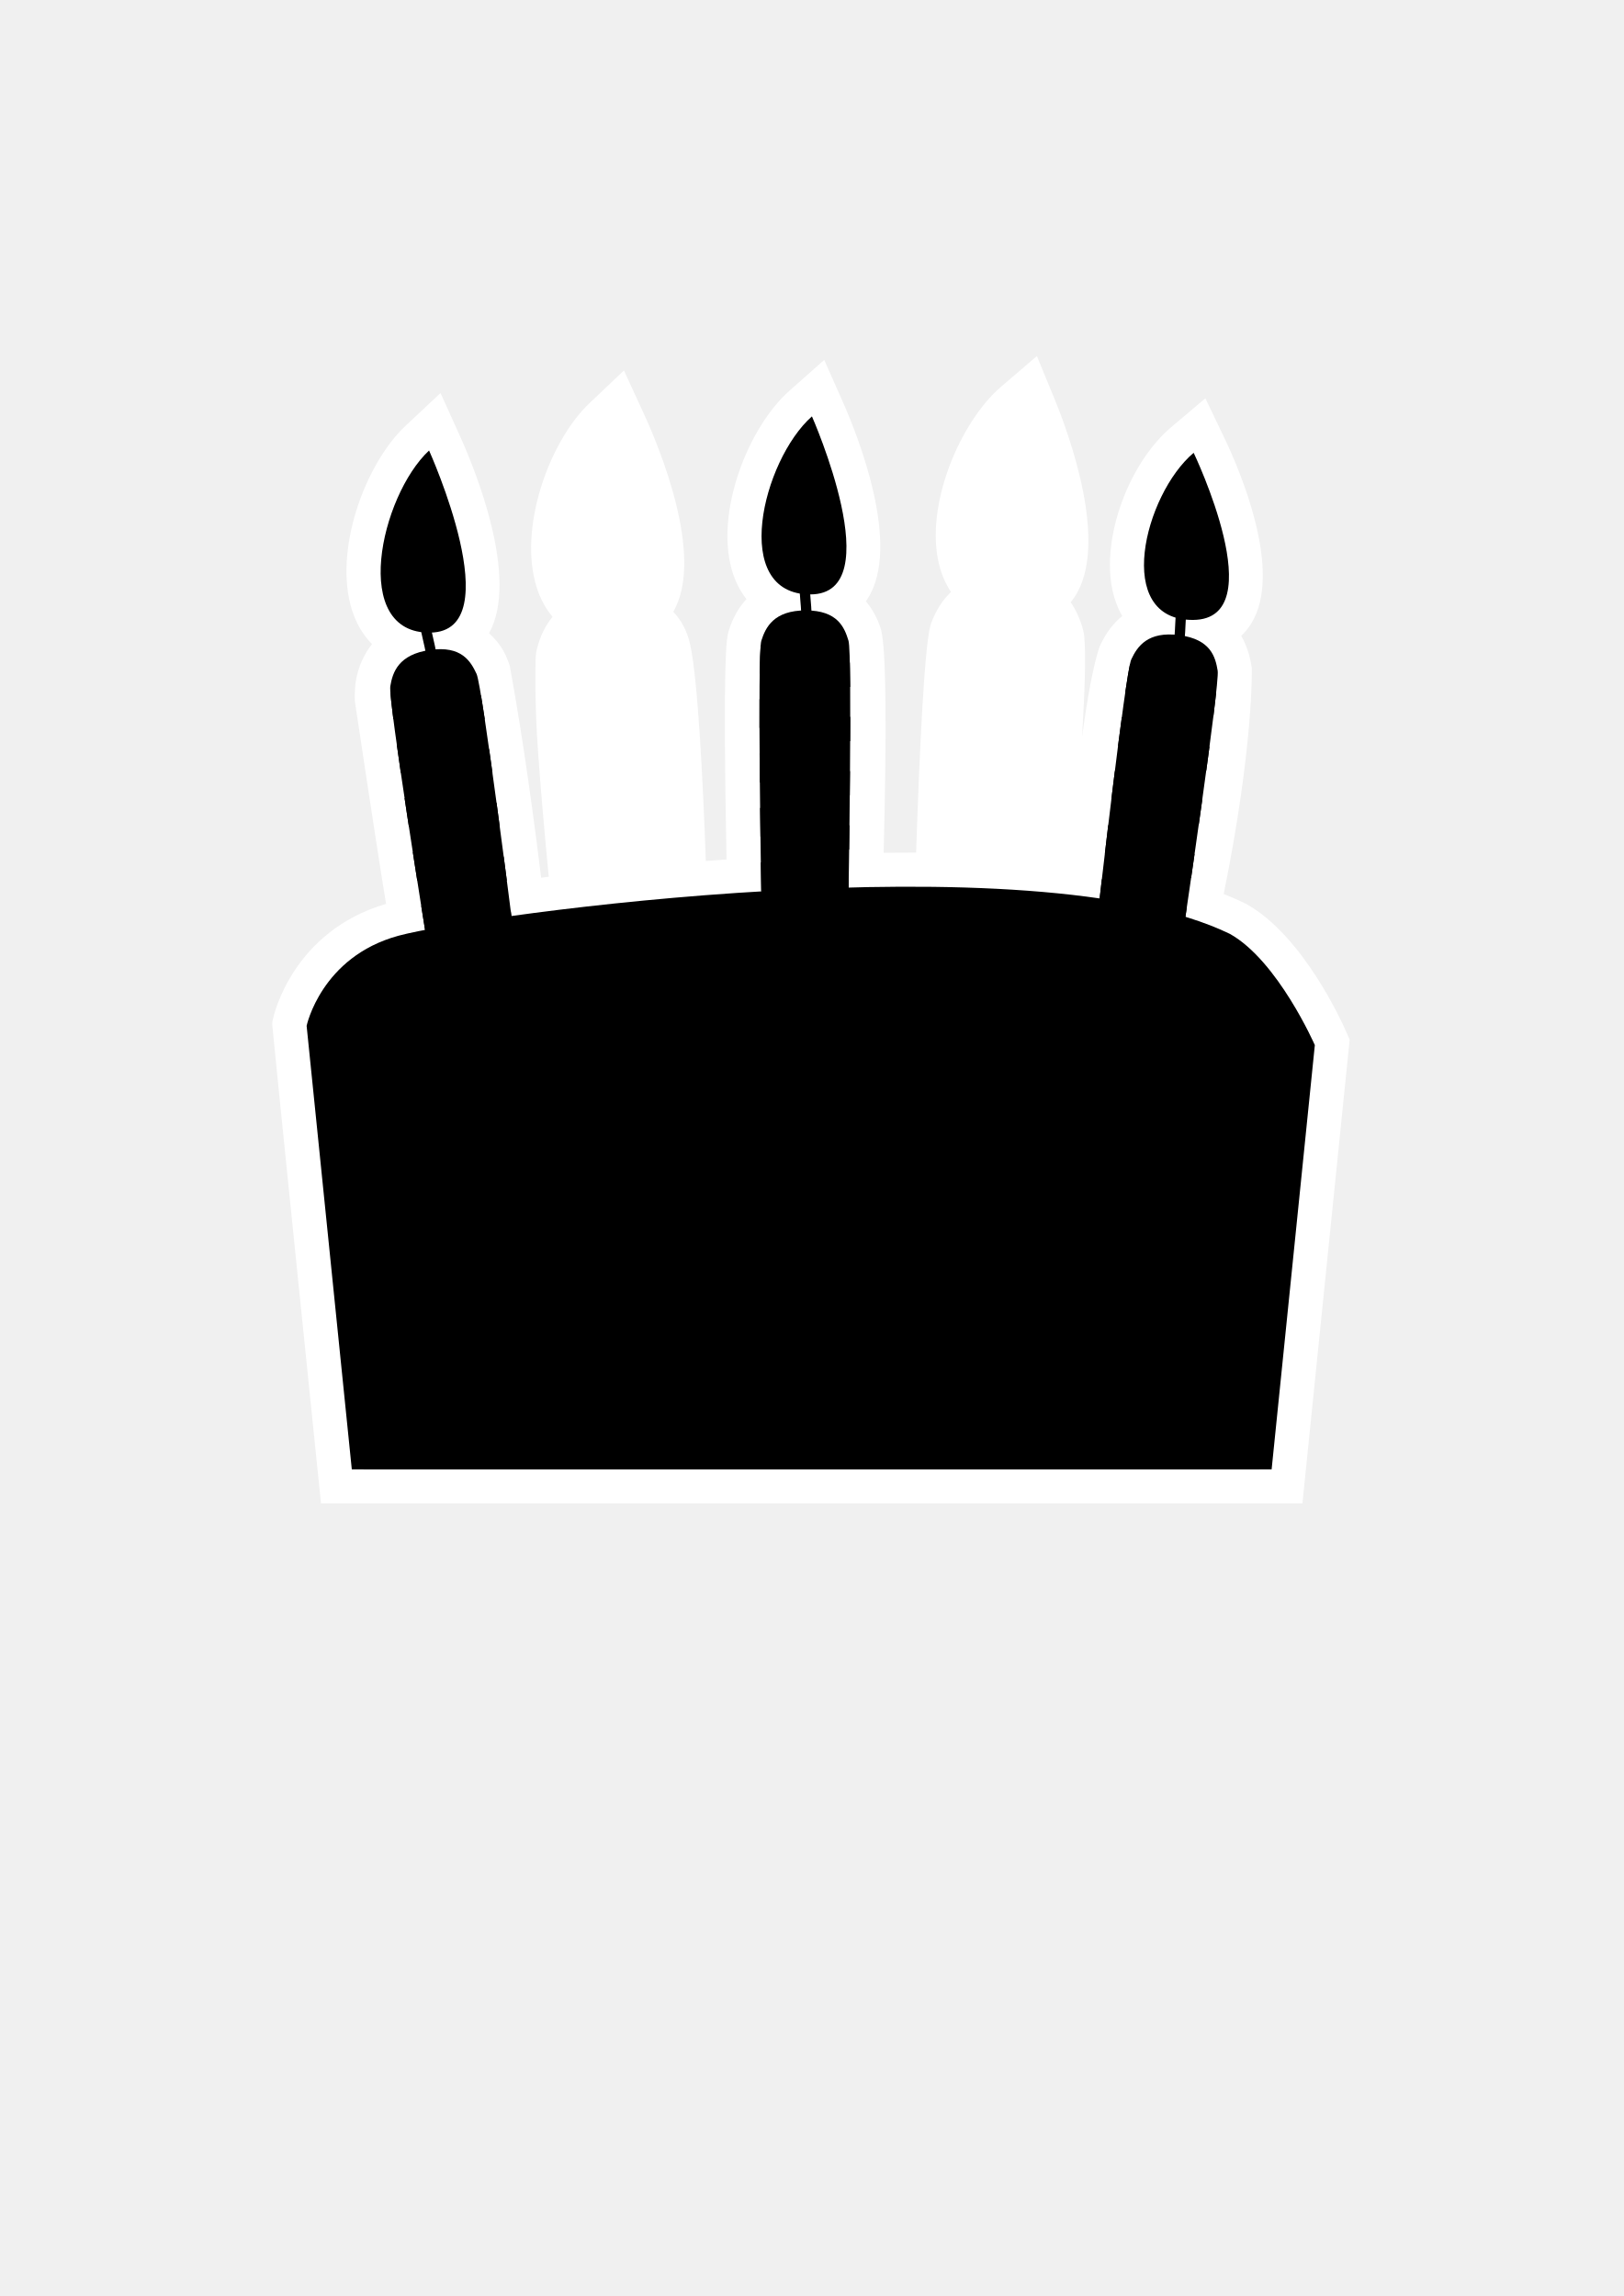
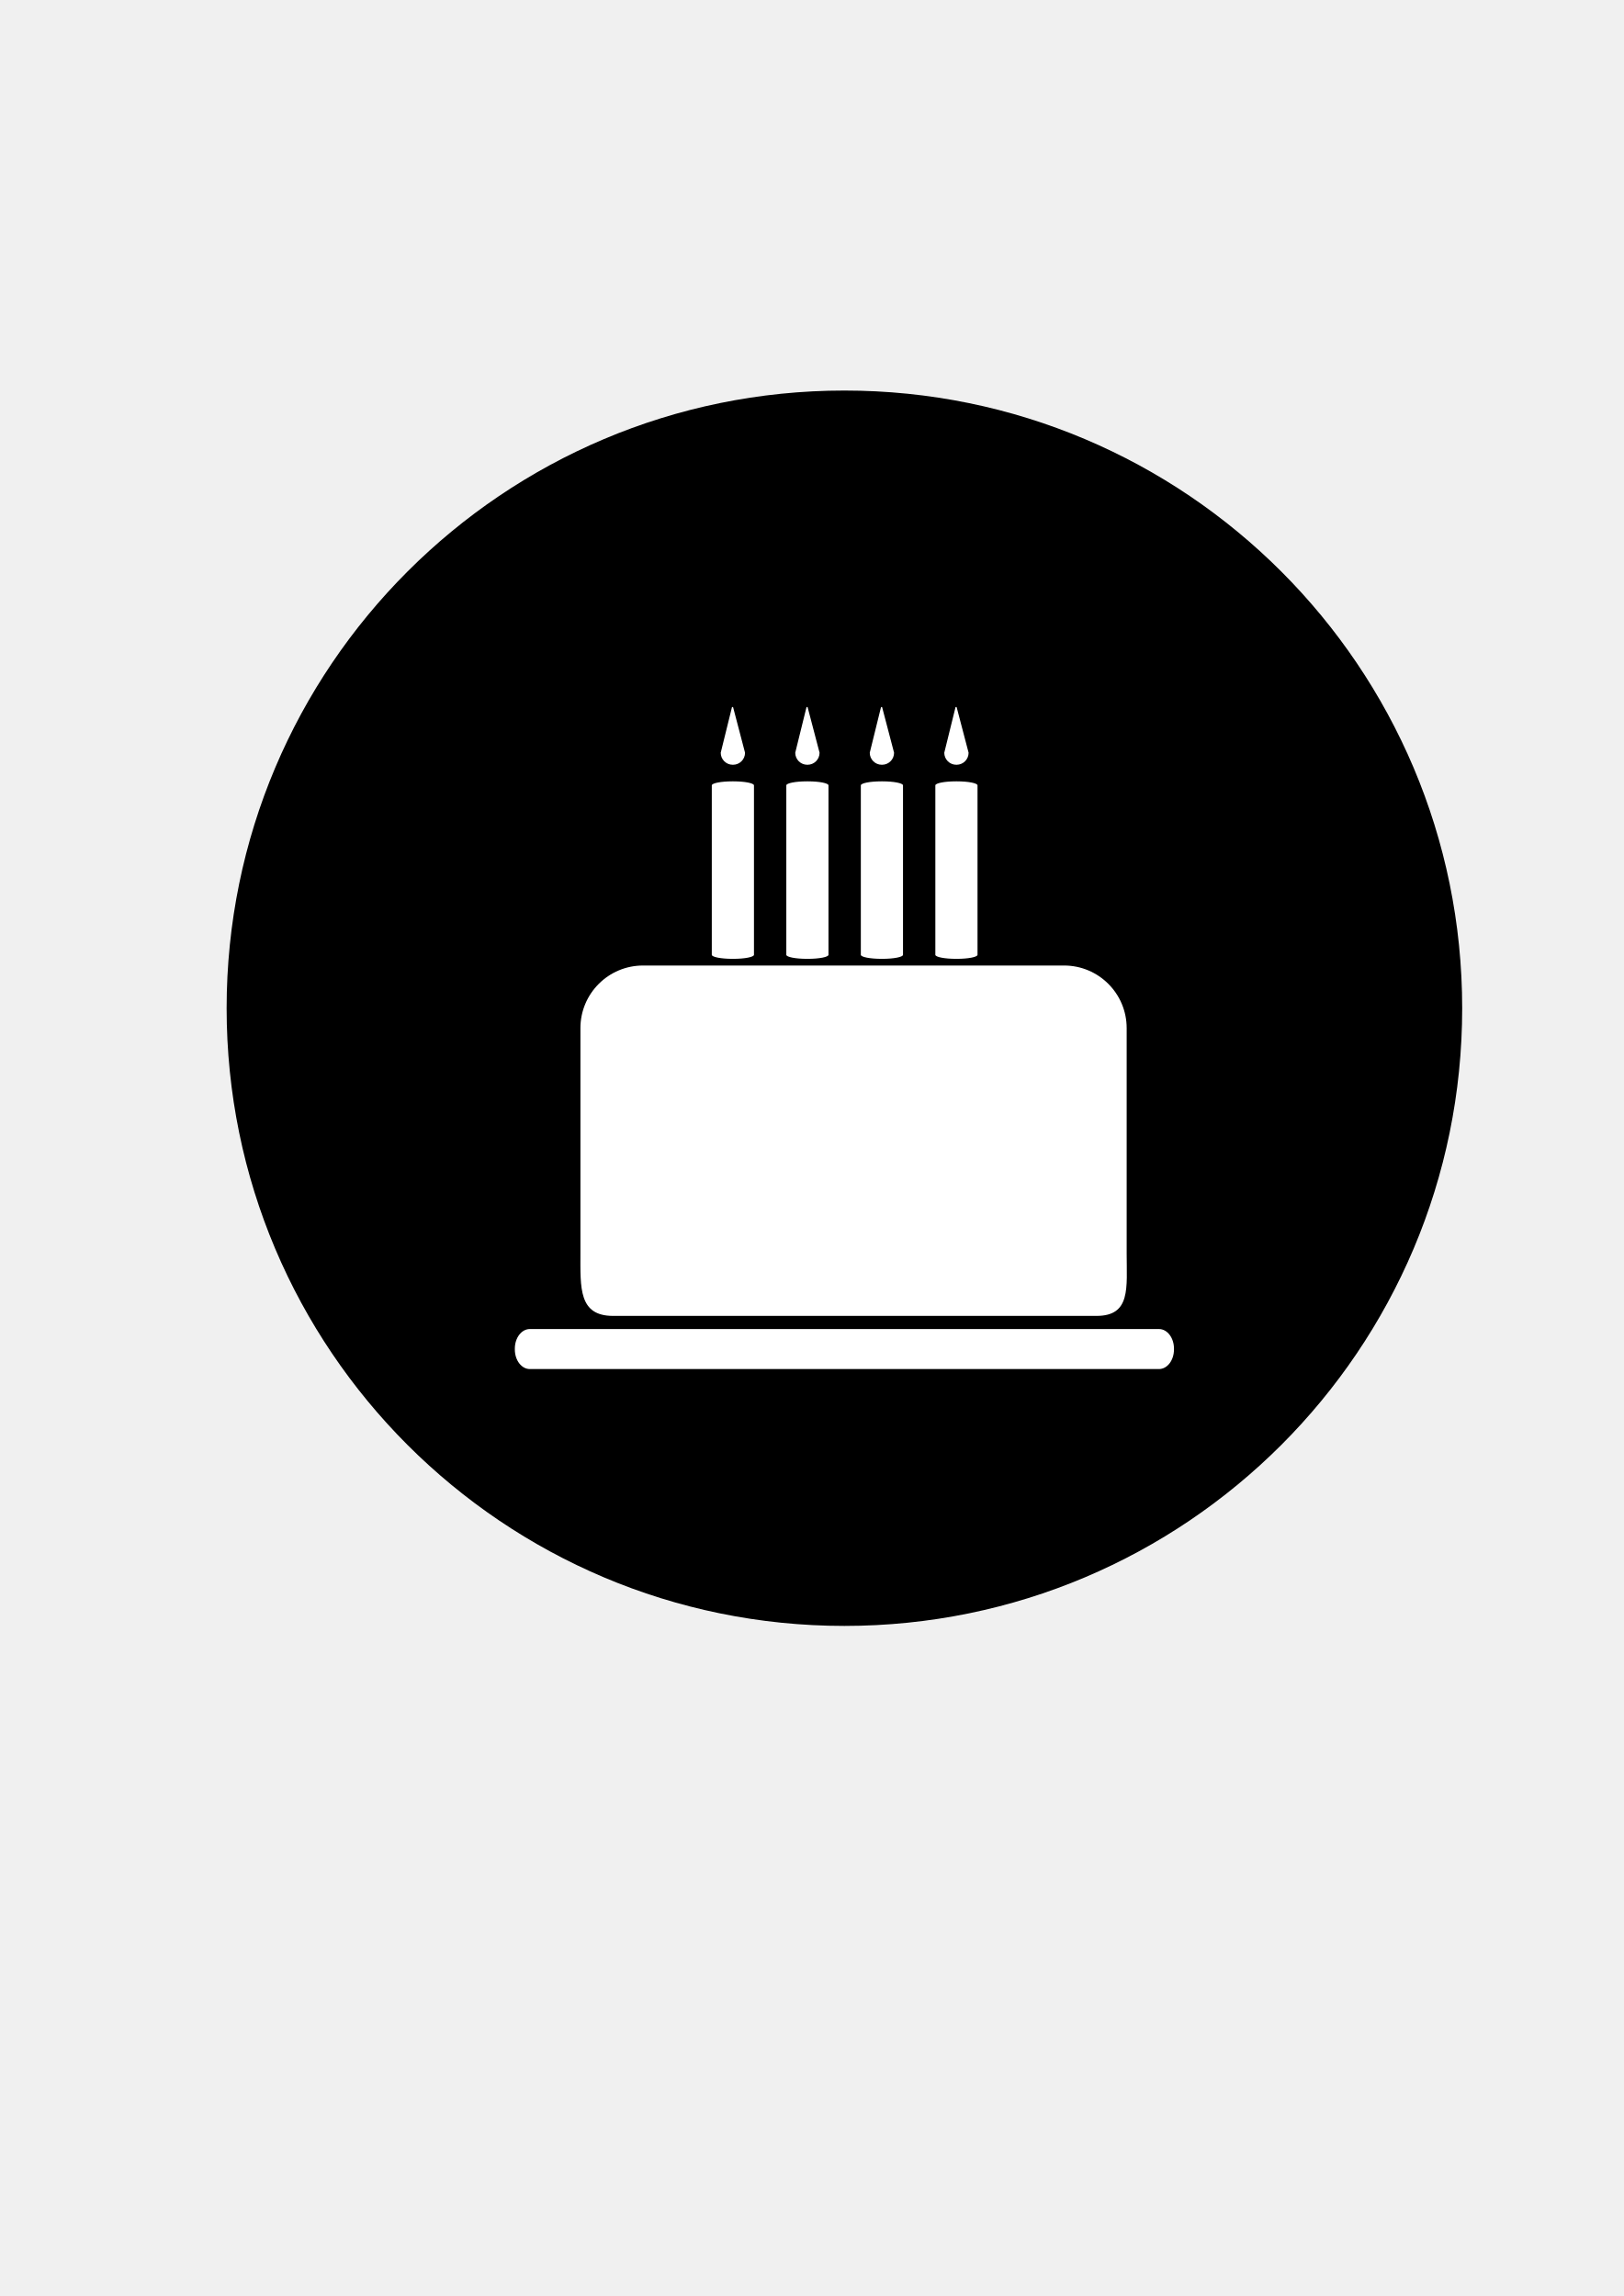
<svg xmlns="http://www.w3.org/2000/svg" version="1.1" x="0px" y="0px" viewBox="0 0 595.276 841.89" enable-background="new 0 0 595.276 841.89" xml:space="preserve">
  <g id="background">
</g>
  <g id="cake">
-     <path fill="#FFFFFF" d="M493.49,378.212c-1.555-3.554-15.792-35.053-36.432-46.656l-0.326-0.184l-0.338-0.164   c-2.429-1.18-5.029-2.308-7.767-3.384c11.033-54.321,10.305-82.832,10.305-82.832l-0.18-1.089c-0.68-4.105-1.92-7.682-3.695-10.739   c1.365-1.311,2.584-2.797,3.627-4.466c11.986-19.172-4.467-56.949-9.796-68.07l-6.98-14.569l-12.351,10.414   c-15.748,13.279-25.721,40.566-21.777,59.585c0.756,3.642,1.992,6.927,3.655,9.82c-3.042,2.464-5.81,5.893-8.014,10.614   l-0.349,0.747l-0.248,0.786c-2.064,6.555-4.105,17.298-6.109,32.118c1.11-18.602,1.365-30.795,0.779-36.874   c0,0-0.084-0.919-0.298-1.765c-0.745-3.376-2.579-7.706-4.663-10.669c0.432-0.53,0.852-1.074,1.244-1.649   c13.197-19.325-2.072-60.486-7.067-72.641l-6.569-15.986l-13.125,11.245c-15.041,12.886-27.979,43.416-22.779,64.989   c0.928,3.846,2.437,7.292,4.427,10.282c-2.848,2.684-5.351,6.31-7.196,11.182l-0.314,0.94c-2.284,7.868-4.088,47.406-5.291,83.447   c-3.899-0.013-7.871,0.004-11.906,0.051c1.095-43.565,0.915-70.361-0.538-79.692l-0.383-2.042   c-1.306-4.299-3.188-7.562-5.599-10.482c0.185-0.26,0.372-0.516,0.548-0.786c12.705-19.513-3.588-60.101-8.885-72.075l-6.92-15.647   l-12.803,11.349c-14.995,13.292-27.195,44.184-21.078,65.631c1.169,4.099,2.998,7.703,5.368,10.741   c-2.652,2.828-4.914,6.559-6.464,11.468l-0.164,0.565c-0.604,2.28-2.163,8.175-0.687,83.423c-2.52,0.176-5.049,0.361-7.59,0.556   c-0.996-27.909-2.832-66.035-5.726-79.327c-1.048-4.817-3.184-8.877-6.198-12.063c11.679-20.183-5.269-60.608-10.793-72.613   l-7.298-15.86l-12.663,12.02c-14.818,14.065-26.216,45.979-19.29,67.637c1.314,4.109,3.281,7.694,5.781,10.682   c-2.49,3.002-4.528,6.892-5.768,11.929c-0.421,1.709-0.458,3.279-0.485,5.908c0,0-0.328,13.985,0.91,31.223   c0.85,12.296,2.23,28.428,3.948,46.239c-0.931,0.116-1.862,0.231-2.787,0.349c-4.483-36.622-8.611-61.855-11.381-76.981   c0,0,0.066-0.553-0.97-3.038c-0.673-1.64-2.09-5.39-6.745-9.616c11.214-20.271-5.222-60.24-10.604-72.157l-7.19-15.919   l-12.748,11.942c-15.033,14.083-26.633,46.075-19.655,67.81c1.569,4.889,4.062,9.035,7.291,12.303   c-2.641,3.338-4.996,7.867-5.939,13.58c-0.196,1.181-0.5,4.25-0.375,7.25c0,0,8.231,54.998,11.464,74.424   c-34.207,10.05-41.144,40.734-41.422,42.055c0,0-0.253,0.736-0.308,1.942c-0.025,0.548,0.105,1.226,0.168,1.989   c0.098,2.214,17.706,173.868,17.706,173.868H477.49l17.318-170.061L493.49,378.212z" />
+     <circle cx="309.573" cy="369.695" r="226.489" />
    <g>
-       <g>
-         <path d="M187.958,339.612c-3.217,3.359-28.684,7.929-31.622,4.526c0,0-14.087-87.403-13.243-92.511     c0.844-5.108,2.973-11.648,14.556-13.307c11.583-1.658,14.928,4.202,17.066,8.78     C176.854,251.678,187.958,339.612,187.958,339.612z" />
-         <path d="M157.3,165.184c-17.939,16.806-28.981,67.26,0.479,66.782C187.253,231.488,157.3,165.184,157.3,165.184z" />
-         <path d="M156.755,185.284c-12.551,11.353-20.289,45.449,0.309,45.115C177.665,230.064,156.755,185.284,156.755,185.284z" />
-         <path d="M156.409,201.396c-8.719,7.102-14.125,28.395,0.163,28.163C170.864,229.327,156.409,201.396,156.409,201.396z" />
-         <path d="M154.466,221.382c-1.644,3.58-0.453,8.7,0.699,13.66c0.359,1.553,0.698,3.022,0.947,4.388l3.73-0.609     c-0.257-1.436-0.597-2.935-0.965-4.514c-1.008-4.327-2.147-9.21-0.897-12.004C158.189,220.843,156.157,219.097,154.466,221.382z" />
-         <path d="M176.346,254.988c-11.234,1.967-24.146,0.247-33.251-1.626c0.119,2.077,0.519,5.693,1.112,10.328     c8.154,1.432,19.484,1.97,33.525,0.104C177.231,260.465,176.764,257.485,176.346,254.988z" />
-         <path d="M179.317,274.648c-11.463,2.044-24.697,0.221-33.864-1.699c0.457,3.272,0.96,6.775,1.49,10.412     c8.161,1.442,19.521,1.991,33.611,0.119C180.137,280.46,179.723,277.497,179.317,274.648z" />
-         <path d="M148.319,292.646c0.519,3.464,1.049,6.964,1.578,10.427c8.122,1.419,19.384,1.952,33.329,0.114     c-0.387-2.907-0.785-5.868-1.186-8.837C170.62,296.363,157.459,294.556,148.319,292.646z" />
-         <path d="M151.327,312.372c0.564,3.646,1.112,7.152,1.624,10.427c8.059,1.382,19.159,1.89,32.864,0.104     c-0.355-2.733-0.742-5.702-1.153-8.833C173.368,316.015,160.406,314.256,151.327,312.372z" />
-         <path d="M154.419,332.117c0.757,4.782,1.344,8.453,1.658,10.418c5.416,0.905,12.174,1.415,20.15,1.111     c5.563-1.144,10.44-2.686,11.731-4.035c0,0-0.272-2.156-0.74-5.811C176.101,335.655,163.413,333.963,154.419,332.117z" />
-       </g>
-       <g>
-         <path d="M311.066,328.382c-3.66,2.87-29.518,3.784-31.944,0c0,0-1.56-88.518,0-93.455c1.56-4.938,4.593-11.109,16.294-11.109     c11.701,0,14.184,6.273,15.65,11.109C312.533,239.761,311.066,328.382,311.066,328.382z" />
-         <path d="M297.668,152.676c-18.209,16.142-30.068,65.28-0.604,65.28C326.541,217.956,297.668,152.676,297.668,152.676z" />
-         <path d="M296.797,172.312c-12.733,10.897-21.023,44.1-0.424,44.1C316.978,216.412,296.797,172.312,296.797,172.312z" />
-         <path d="M296.082,186.951c-8.267,7.075-13.649,28.632-0.274,28.632C309.185,215.583,296.082,186.951,296.082,186.951z" />
-         <path d="M294.667,206.599c-2.136,3.311-1.682,8.549-1.243,13.621c0.135,1.589,0.262,3.091,0.316,4.477l3.779-0.074     c-0.051-1.457-0.176-2.99-0.316-4.605c-0.384-4.425-0.82-9.421,0.813-12.009C298.428,206.593,296.664,204.577,294.667,206.599z" />
-         <path d="M311.564,242.966c-11.4,0.355-23.939-3.176-32.686-6.321c-0.177,2.074-0.293,5.71-0.363,10.382     c7.869,2.572,19.008,4.711,33.172,4.854C311.664,248.514,311.623,245.498,311.564,242.966z" />
-         <path d="M311.719,262.849c-11.637,0.399-24.479-3.28-33.281-6.479c-0.012,3.303-0.011,6.841,0,10.517     c7.874,2.584,19.041,4.737,33.254,4.881C311.707,268.719,311.715,265.727,311.719,262.849z" />
-         <path d="M278.482,276.272c0.023,3.502,0.052,7.042,0.085,10.545c7.839,2.556,18.912,4.679,32.976,4.836     c0.029-2.933,0.057-5.92,0.08-8.915C300.031,283.113,287.259,279.458,278.482,276.272z" />
-         <path d="M278.665,296.225c0.042,3.69,0.086,7.239,0.131,10.553c7.781,2.509,18.696,4.584,32.517,4.76     c0.035-2.756,0.074-5.752,0.111-8.908C299.969,302.954,287.386,299.378,278.665,296.225z" />
-         <path d="M278.928,316.208c0.072,4.843,0.132,8.56,0.166,10.551c5.232,1.662,11.851,3.125,19.789,3.955     c5.668-0.344,10.715-1.181,12.184-2.332c0,0,0.037-2.174,0.09-5.857C299.889,322.783,287.569,319.313,278.928,316.208z" />
-       </g>
-       <g>
-         <path d="M434.24,338.603c-4.004,2.368-29.76-0.095-31.672-4.163c0,0,9.988-87.967,12.18-92.658     c2.19-4.692,6.002-10.416,17.604-8.891c11.6,1.525,13.242,8.069,14.068,13.055C447.244,250.93,434.24,338.603,434.24,338.603z" />
-         <path d="M437.615,166.03c-18.111,15.27-29.672,61.474-0.207,61.283C466.885,227.122,437.615,166.03,437.615,166.03z" />
-         <path d="M436.861,184.469c-12.666,10.312-20.752,41.533-0.152,41.399C457.313,225.735,436.861,184.469,436.861,184.469z" />
-         <path d="M436.266,197.7c-8.383,6.823-13.732,27.482-0.102,27.394C449.797,225.006,436.266,197.7,436.266,197.7z" />
-         <path d="M433.852,215.721c-2.549,3.004-2.781,8.256-3.008,13.343c-0.074,1.593-0.143,3.099-0.271,4.48l3.758,0.419     c0.139-1.451,0.215-2.987,0.285-4.606c0.195-4.438,0.416-9.448,2.373-11.802C437.582,216.205,436.096,213.976,433.852,215.721z" />
-         <path d="M445.863,253.98c-11.348-1.133-23.318-6.268-31.58-10.527c-0.447,2.033-1.035,5.623-1.715,10.247     c7.467,3.576,18.232,7.147,32.258,9.136C445.24,259.494,445.594,256.498,445.863,253.98z" />
-         <path d="M443.426,273.714c-11.588-1.122-23.842-6.443-32.152-10.763c-0.441,3.275-0.9,6.782-1.371,10.429     c7.471,3.589,18.262,7.178,32.336,9.173C442.65,279.531,443.051,276.566,443.426,273.714z" />
-         <path d="M408.725,282.691c-0.434,3.476-0.865,6.989-1.289,10.466c7.438,3.556,18.141,7.104,32.065,9.092     c0.41-2.904,0.826-5.863,1.24-8.829C429.199,292.281,417.012,286.994,408.725,282.691z" />
-         <path d="M406.305,302.497c-0.438,3.664-0.855,7.189-1.244,10.48c7.387,3.501,17.94,6.982,31.619,8.956     c0.395-2.727,0.822-5.691,1.272-8.817C426.549,311.947,414.541,306.759,406.305,302.497z" />
-         <path d="M403.961,322.345c-0.559,4.81-0.982,8.502-1.211,10.48c4.973,2.331,11.344,4.643,19.105,6.501     c5.666,0.397,10.777,0.226,12.385-0.724c0,0,0.318-2.15,0.854-5.796C423.889,331.596,412.125,326.549,403.961,322.345z" />
-       </g>
-       <path d="M450.934,342.452c-72.52-35.226-276.32-7.072-304.881,0.668c-28.317,7.743-33.639,33.028-33.639,33.028l16.562,162.635    h337.224l15.84-155.559C482.039,383.225,468.521,352.34,450.934,342.452z" />
-       <g>
-         <path d="M425.73,418.092c-42.09-8.229-74.645,6.171-108.713,0c-34.308-6.173-57.816,7.543-101.301,0     c-36.022-6.201-79.989-2.208-94.445-0.591l2.769,27.905c7.028-0.911,21.869-0.873,52.991,2.858     c62.513,7.542,63.18-1.372,88.652,0c25.432,1.371,89.256,8.229,123.868,0c22.926-5.409,59.309-3.707,81.488-1.906l2.478-24.985     C461.551,422.185,445.189,421.922,425.73,418.092z" />
-         <path d="M397.51,478.438c-40.834-6.172-48.289,7.543-93.086,0c-45.196-7.543-58.859,10.972-106.215,0     c-34.95-8.009-60.089-4.327-71.065-1.753l1.989,20.04c12.434-1.143,31.565-1.065,58.566,3.656     c54.436,9.601,66.746-3.428,118.996,0c52.035,3.43,71.535-8.228,113.102,0c24.742,4.938,38.539,3.95,45.648,2.37l2.24-22.575     C449.73,481.384,422.129,482.18,397.51,478.438z" />
-         <path d="M393.949,519.582c-56.547-8.914-51.324,5.486-97.844,0c-46.824-5.486-54.048,6.857-103.667,0     c-26.638-3.658-47.572-3.413-61.275-2.388l2.142,21.589h328.564l1.727-17.404C453.904,523.414,432.465,525.71,393.949,519.582z" />
-         <path d="M157.577,385.176c59.964,10.972,48.452-5.486,96.886,0c48.142,5.486,82.861-7.543,134.636,0     c31.768,4.66,66.123,3.562,87.807,2.043c0,0-13.564,0.154-19.324-7.846c-4.918-6.928-4.789-23.27-11.416-27     c-6.691-3.324-8.746,14.5-24.92,11.5c-16.227-3-13.914-25.358-21.557-26.5c-8.779-1.311-11.986,11.5-27.742,10.5     c-15.773-1-13.746-12.781-21.361-13c-7.355-0.211-7.441,19.25-24.174,19c-16.736-0.25-18.809-13.994-30.039-13.5     c-10.715,0.471-6.548,34.5-32.577,35c-26.015,0.5-21.907-35.011-31.858-34c-9.158,0.932-10.96,16.5-27.315,18.5     c-16.32,2-20.001-11.894-28.663-10.5c-11.596,1.869-8.505,20.875-22.246,24.5c-13.686,3.625-17.3-11.086-22.039-6.75     c-2.747,2.524-2.319,4-5.325,9.625c-1.794,3.708-8.767,3.576-8.767,3.576C123.863,380.116,135.765,381.218,157.577,385.176z" />
-         <path d="M215.716,418.092c43.485,7.543,66.993-6.173,101.301,0c34.068,6.171,66.623-8.229,108.713,0     c19.459,3.83,35.82,4.094,47.787,3.281l3.389-34.154c-21.684,1.519-56.039,2.617-87.807-2.043     c-51.775-7.543-86.494,5.486-134.636,0c-48.435-5.486-36.922,10.972-96.886,0c-21.813-3.958-33.714-5.06-39.994-4.852     l3.688,37.177C135.727,415.884,179.694,411.891,215.716,418.092z" />
-         <path d="M389.551,448.265c-34.611,8.229-98.436,1.371-123.868,0c-25.472-1.372-26.139,7.542-88.652,0     c-31.122-3.731-45.962-3.77-52.991-2.858l3.103,31.278c10.976-2.574,36.115-6.256,71.065,1.753     c47.356,10.972,61.019-7.543,106.215,0c44.797,7.543,52.252-6.172,93.086,0c24.619,3.742,52.221,2.946,70.174,1.738l3.355-33.817     C448.859,444.558,412.477,442.855,389.551,448.265z" />
-         <path d="M419.795,500.381c-41.566-8.228-61.066,3.43-113.102,0c-52.25-3.428-64.559,9.601-118.996,0     c-27.001-4.722-46.132-4.799-58.566-3.656l2.031,20.47c13.704-1.025,34.637-1.27,61.275,2.388     c49.619,6.857,56.843-5.486,103.667,0c46.52,5.486,41.297-8.914,97.844,0c38.516,6.128,59.955,3.832,69.647,1.797l1.848-18.628     C458.334,504.331,444.537,505.318,419.795,500.381z" />
-       </g>
-       <g>
-         <path d="M141.755,393.51c0.733,6.488,4.756,3.416,8.679,2.929c1.016-4.035-0.47-5.651-4.709-6.429     C145.725,390.01,142.272,392.146,141.755,393.51z" />
-         <path d="M170.856,411.904c3.331-0.625,5.492-1.85,6.438-5.002c-4.021-2.732-6.343-2.422-8.773,0.333L170.856,411.904z" />
-         <path d="M138.856,493.404c-1.16,2.886,6.34,0.72,6.438-5.002c-4.021-2.732-6.343-2.422-8.773,0.333L138.856,493.404z" />
-         <path d="M195.483,410.881c0.105-2.856-0.775-4.996-4.191-6.834c-4.147,2.231-4.353,4.173-1.761,7.06L195.483,410.881z" />
-         <path d="M297.482,496.881c0.105-2.856,1.822-7.411-4.191-6.834c-6.012,0.577-4.353,4.173-1.761,7.06L297.482,496.881z" />
-         <path d="M256.113,408.873c-2-2-7.467,0.432-11.018,1.848c0.263,4.185,2.144,5.406,6.348,5.151     C251.443,415.872,258.113,410.873,256.113,408.873z" />
-         <path d="M282.001,395.004c-3.275,0.969-8.888,5.119-7.638,7.369s10.135,0.237,10.38-2.943     C284.988,396.248,282.001,395.004,282.001,395.004z" />
-         <path d="M238.001,484.004c-3.275,0.969-5.316,2.417-5.956,5.666c7.148,3.892,10.151,3.37,8.698-1.24L238.001,484.004z" />
-         <path d="M337.525,415.204c-2.342-2.075-4.74-3.036-8.607-2.229c-0.916,4.126,0.58,5.624,4.752,6.059L337.525,415.204z" />
-         <path d="M453.025,497.704c-2.342-2.075-6.162-6.08-8.607-2.229c-6.055,1.815,0.58,5.624,4.752,6.059L453.025,497.704z" />
-         <path d="M273.525,493.204c-2.342-2.075-4.74-3.036-8.607-2.229c-0.915,4.126,0.581,5.624,4.753,6.059L273.525,493.204z" />
-         <path d="M376.953,389.57c-3.502,0.19-6.012,1.12-7.867,4.092c3.178,3.181,5.561,3.169,8.787,0.772L376.953,389.57z" />
-         <path d="M415.789,405.242c-2.406-1.959-4.846-2.807-8.719-1.821c-0.82,4.16,0.719,5.582,4.932,5.822L415.789,405.242z" />
-         <path d="M370.789,485.742c-1.426-4.118-4.846-2.807-8.719-1.821c-0.82,4.16,0.719,5.582,4.932,5.822     C367.002,489.743,372.215,489.86,370.789,485.742z" />
-         <path d="M463.084,401.182c-3.373-0.524-6.063-0.127-8.856,2.398c1.906,3.756,4.158,4.231,8.035,2.546L463.084,401.182z" />
-         <path d="M427.084,492.182c-3.373-0.524-6.063-0.127-8.856,2.398c1.906,3.756,4.158,4.231,8.035,2.546L427.084,492.182z" />
-         <path d="M398.084,481.682c-3.373-0.524-6.063-0.127-8.856,2.398c1.906,3.756,4.158,4.231,8.035,2.546L398.084,481.682z" />
-         <path d="M448.754,396.192c-1.814-2.347-3.959-3.595-7.978-3.27c-1.906,3.975,1.088,12.951,3.24,6.59L448.754,396.192z" />
-         <path d="M461.279,389.133c-2.025,2.127,3.613,5.504,5.824,3.003C469.322,389.635,463.307,387.008,461.279,389.133z" />
-         <path d="M430.779,484.633c-2.025,2.127,3.613,5.504,5.824,3.003C438.822,485.135,432.807,482.508,430.779,484.633z" />
-         <path d="M465.566,412.341c-2.326-1.601-7.094,3.117-4.336,4.859C463.975,418.938,467.891,413.939,465.566,412.341z" />
-         <path d="M461.066,485.841c-2.326-1.601-7.094,3.117-4.336,4.859C459.475,492.438,463.391,487.439,461.066,485.841z" />
-         <path d="M392.228,404.396c-2.637,1.523,1.359,6.301,4.297,4.463C399.471,407.022,394.865,402.873,392.228,404.396z" />
-         <path d="M340.728,491.396c-2.637,1.522,1.359,6.301,4.297,4.463C347.971,494.022,343.365,489.873,340.728,491.396z" />
-         <path d="M439.832,409.149c-3.594,6.224,3.629,5.502,5.793,3.003C447.793,409.65,441.822,407.022,439.832,409.149z" />
-         <path d="M408.832,484.149c-1.979,2.126,6.781,7.891,5.793,3.003C416.793,484.65,410.822,482.022,408.832,484.149z" />
-         <path d="M379.832,489.649c-1.979,2.126,3.629,5.502,5.793,3.003C387.793,490.15,381.822,487.522,379.832,489.649z" />
-         <path d="M430.396,398.006c-1.916-1.977-7.613,1.94-5.305,4.125C427.396,404.313,432.313,399.978,430.396,398.006z" />
-         <path d="M397.518,397.455c2.402,1.605,7.064-3.105,4.221-4.852C398.889,390.859,395.113,395.854,397.518,397.455z" />
-         <path d="M375.504,409.149c-1.902,2.126,3.826,5.502,5.902,3.003C391.488,412.248,377.416,407.022,375.504,409.149z" />
-         <path d="M318.004,485.649c-1.902,2.126,2.025,9.641,5.902,3.003C325.982,486.15,319.916,483.522,318.004,485.649z" />
-         <path d="M339.236,393.286c-1.877,2.128,3.975,5.503,6.016,3.001C347.297,393.785,341.119,391.159,339.236,393.286z" />
-         <path d="M289.737,481.286c-1.877,2.128,3.974,5.503,6.015,3.001C297.797,481.785,291.619,479.159,289.737,481.286z" />
-         <path d="M294.259,400.262c-1.814,2.126,4.095,5.505,6.067,3.004C302.299,400.763,296.082,398.135,294.259,400.262z" />
-         <path d="M257.542,393.043c2.195,9.08,4.222,5.506,6.15,3.003C265.625,393.541,259.327,390.916,257.542,393.043z" />
-         <path d="M208.542,494.543c-1.781,2.125,4.222,5.506,6.15,3.003C216.625,495.041,210.327,492.416,208.542,494.543z" />
-         <path d="M275.404,410.276c-1.785,2.125,4.129,5.501,6.062,3.001C283.405,410.776,277.193,408.149,275.404,410.276z" />
-         <path d="M221.354,406.147c-1.725,2.124,4.305,5.503,6.167,3.002C229.388,406.647,223.081,404.021,221.354,406.147z" />
-         <path d="M319.91,400.368c-3.672,6.755,4.018,5.503,6.025,3.003C327.943,400.869,321.762,398.24,319.91,400.368z" />
-         <path d="M362.16,411.783c3.129,0.15,3.695-5.779,0.086-5.831C358.643,405.896,359.031,411.637,362.16,411.783z" />
-         <path d="M226.106,393.422c-0.186-2.605-7.409-2.395-7.043,0.584C219.428,396.982,226.291,396.023,226.106,393.422z" />
-         <path d="M180.606,492.422c-0.186-2.604-7.409-2.394-7.043,0.584C173.928,495.982,180.791,495.023,180.606,492.422z" />
-         <path d="M181.943,393.297c-3.113-0.653-4.469,5.109-0.887,5.742C184.636,399.671,189.113,394.373,181.943,393.297z" />
-         <path d="M161.943,477.797c-3.113-0.653-4.469,5.109-0.887,5.742C164.636,484.171,165.052,478.446,161.943,477.797z" />
-         <path d="M204.827,403.098c-0.562,2.54,6.536,9.275,7.031,0.858C212.379,401.023,205.392,400.558,204.827,403.098z" />
-         <path d="M145.498,412.818c2.303,1.903,7.14-2.196,4.407-4.291C147.165,406.429,143.192,410.918,145.498,412.818z" />
-         <path d="M168.31,396.513c2.102-1.846-3.376-5.989-5.672-3.794C155.238,393.998,166.212,398.359,168.31,396.513z" />
-         <path d="M134.605,389.072c-2.307-1.938-7.267,2.08-4.53,4.215C132.807,395.426,136.905,391.004,134.605,389.072z" />
-         <path d="M190.105,482.072c-2.307-1.938-5.729,1.667-2.992,3.802C192.196,489.874,192.733,484.279,190.105,482.072z" />
-         <path d="M127.78,405.708c-3.002,0.621-0.674,6.372,2.703,5.55C136.46,409.804,133.383,404.553,127.78,405.708z" />
-       </g>
-       <path d="M141.196,423.039c-3.837-0.568-7.31,2.769-7.557,6.709c0.114,18.523,35.64,2.85,41.557-6.709    C160.488,431.931,148.596,424.137,141.196,423.039z" />
-       <path d="M222.298,442.027c3.873,0.206,7.017-3.442,6.893-7.389c-1.854-18.43-35.749,0.511-40.742,10.583    C202.256,434.987,214.828,441.63,222.298,442.027z" />
-       <path d="M376.715,422.473c-3.838-0.568-7.31,2.769-7.557,6.709c0.113,18.523,35.639,2.85,41.557-6.709    C396.006,431.364,384.115,423.57,376.715,422.473z" />
-       <path d="M450.461,440.362c3.848,0.49,7.252-2.918,7.416-6.862c-0.494-18.517-35.69-2.116-41.408,7.563    C430.99,431.87,443.041,439.418,450.461,440.362z" />
-       <path d="M323.697,443.658c-3.838,0.568-7.311-2.769-7.557-6.709c0.113-18.522,35.639-2.85,41.557,6.709    C342.988,434.767,331.096,442.56,323.697,443.658z" />
-       <path d="M285.298,430.17c3.873-0.206,7.018,3.442,6.893,7.389c-1.853,18.43-35.75-0.511-40.742-10.583    C265.256,437.21,277.828,430.567,285.298,430.17z" />
-       <circle cx="180.53" cy="369.539" r="5" />
-       <circle cx="285.863" cy="377.539" r="5" />
-       <circle cx="441.863" cy="374.539" r="7.188" />
-       <circle cx="394.197" cy="355.873" r="5" />
-       <circle cx="412.863" cy="376.706" r="4.219" />
-       <circle cx="355.863" cy="356.873" r="5" />
-       <circle cx="328.863" cy="370.207" r="7.813" />
-       <circle cx="213.863" cy="372.54" r="7.813" />
-       <circle cx="300.53" cy="361.207" r="7.812" />
-       <circle cx="379.863" cy="371.207" r="7.813" />
+       <path fill="#FFFFFF" d="M413.054,459.554c0,12.678,1.611,22.956-11.067,22.956H224.774c-12.678,0-11.982-10.278-11.982-22.956    V376.99c0-12.678,10.278-22.956,22.956-22.956h154.351c12.678,0,22.956,10.278,22.956,22.956V459.554z" />
+       <path fill="#FFFFFF" d="M268.752,259.254l4.393,16.757c0,2.437-1.976,4.413-4.413,4.413h-0.089c-2.437,0-4.413-1.976-4.413-4.413    l4.135-16.757" />
+       <path fill="#FFFFFF" d="M296.071,259.254l4.393,16.757c0,2.437-1.976,4.413-4.413,4.413h-0.089c-2.437,0-4.413-1.976-4.413-4.413    l4.135-16.757" />
+       <path fill="#FFFFFF" d="M323.389,259.254l4.393,16.757c0,2.437-1.976,4.413-4.413,4.413h-0.089c-2.437,0-4.413-1.976-4.413-4.413    l4.135-16.757" />
+       <path fill="#FFFFFF" d="M350.708,259.254l4.393,16.757c0,2.437-1.976,4.413-4.413,4.413h-0.089c-2.437,0-4.413-1.976-4.413-4.413    l4.135-16.757" />
+       <path fill="#FFFFFF" d="M430.399,494.815c0,3.968-2.457,7.185-5.487,7.185H194.234c-3.03,0-5.487-3.217-5.487-7.185v-0.299    c0-3.968,2.457-7.185,5.487-7.185h230.678c3.03,0,5.487,3.217,5.487,7.185V494.815z" />
+       <path fill="#FFFFFF" d="M268.845,286.5c4.183,0,7.573,0.662,7.573,1.478v62.126c0,0.816-3.391,1.478-7.573,1.478h-0.316    c-4.182,0-7.573-0.662-7.573-1.478v-62.126c0-0.816,3.391-1.478,7.573-1.478H268.845z" />
+       <path fill="#FFFFFF" d="M296.164,286.5c4.183,0,7.573,0.662,7.573,1.478v62.126c0,0.816-3.391,1.478-7.573,1.478h-0.316    c-4.183,0-7.573-0.662-7.573-1.478v-62.126c0-0.816,3.391-1.478,7.573-1.478H296.164z" />
+       <path fill="#FFFFFF" d="M323.483,286.5c4.183,0,7.573,0.662,7.573,1.478v62.126c0,0.816-3.391,1.478-7.573,1.478h-0.316    c-4.182,0-7.573-0.662-7.573-1.478v-62.126c0-0.816,3.391-1.478,7.573-1.478H323.483z" />
+       <path fill="#FFFFFF" d="M350.802,286.5c4.183,0,7.573,0.662,7.573,1.478v62.126c0,0.816-3.391,1.478-7.573,1.478h-0.316    c-4.182,0-7.573-0.662-7.573-1.478v-62.126c0-0.816,3.391-1.478,7.573-1.478H350.802z" />
    </g>
  </g>
-   <g id="text">
+   <g id="Layer_3">
+ </g>
+   <g id="Layer_4">
+ </g>
+   <g id="Layer_5">
+ </g>
+   <g id="Layer_6">
+ </g>
+   <g id="Layer_7">
</g>
</svg>
